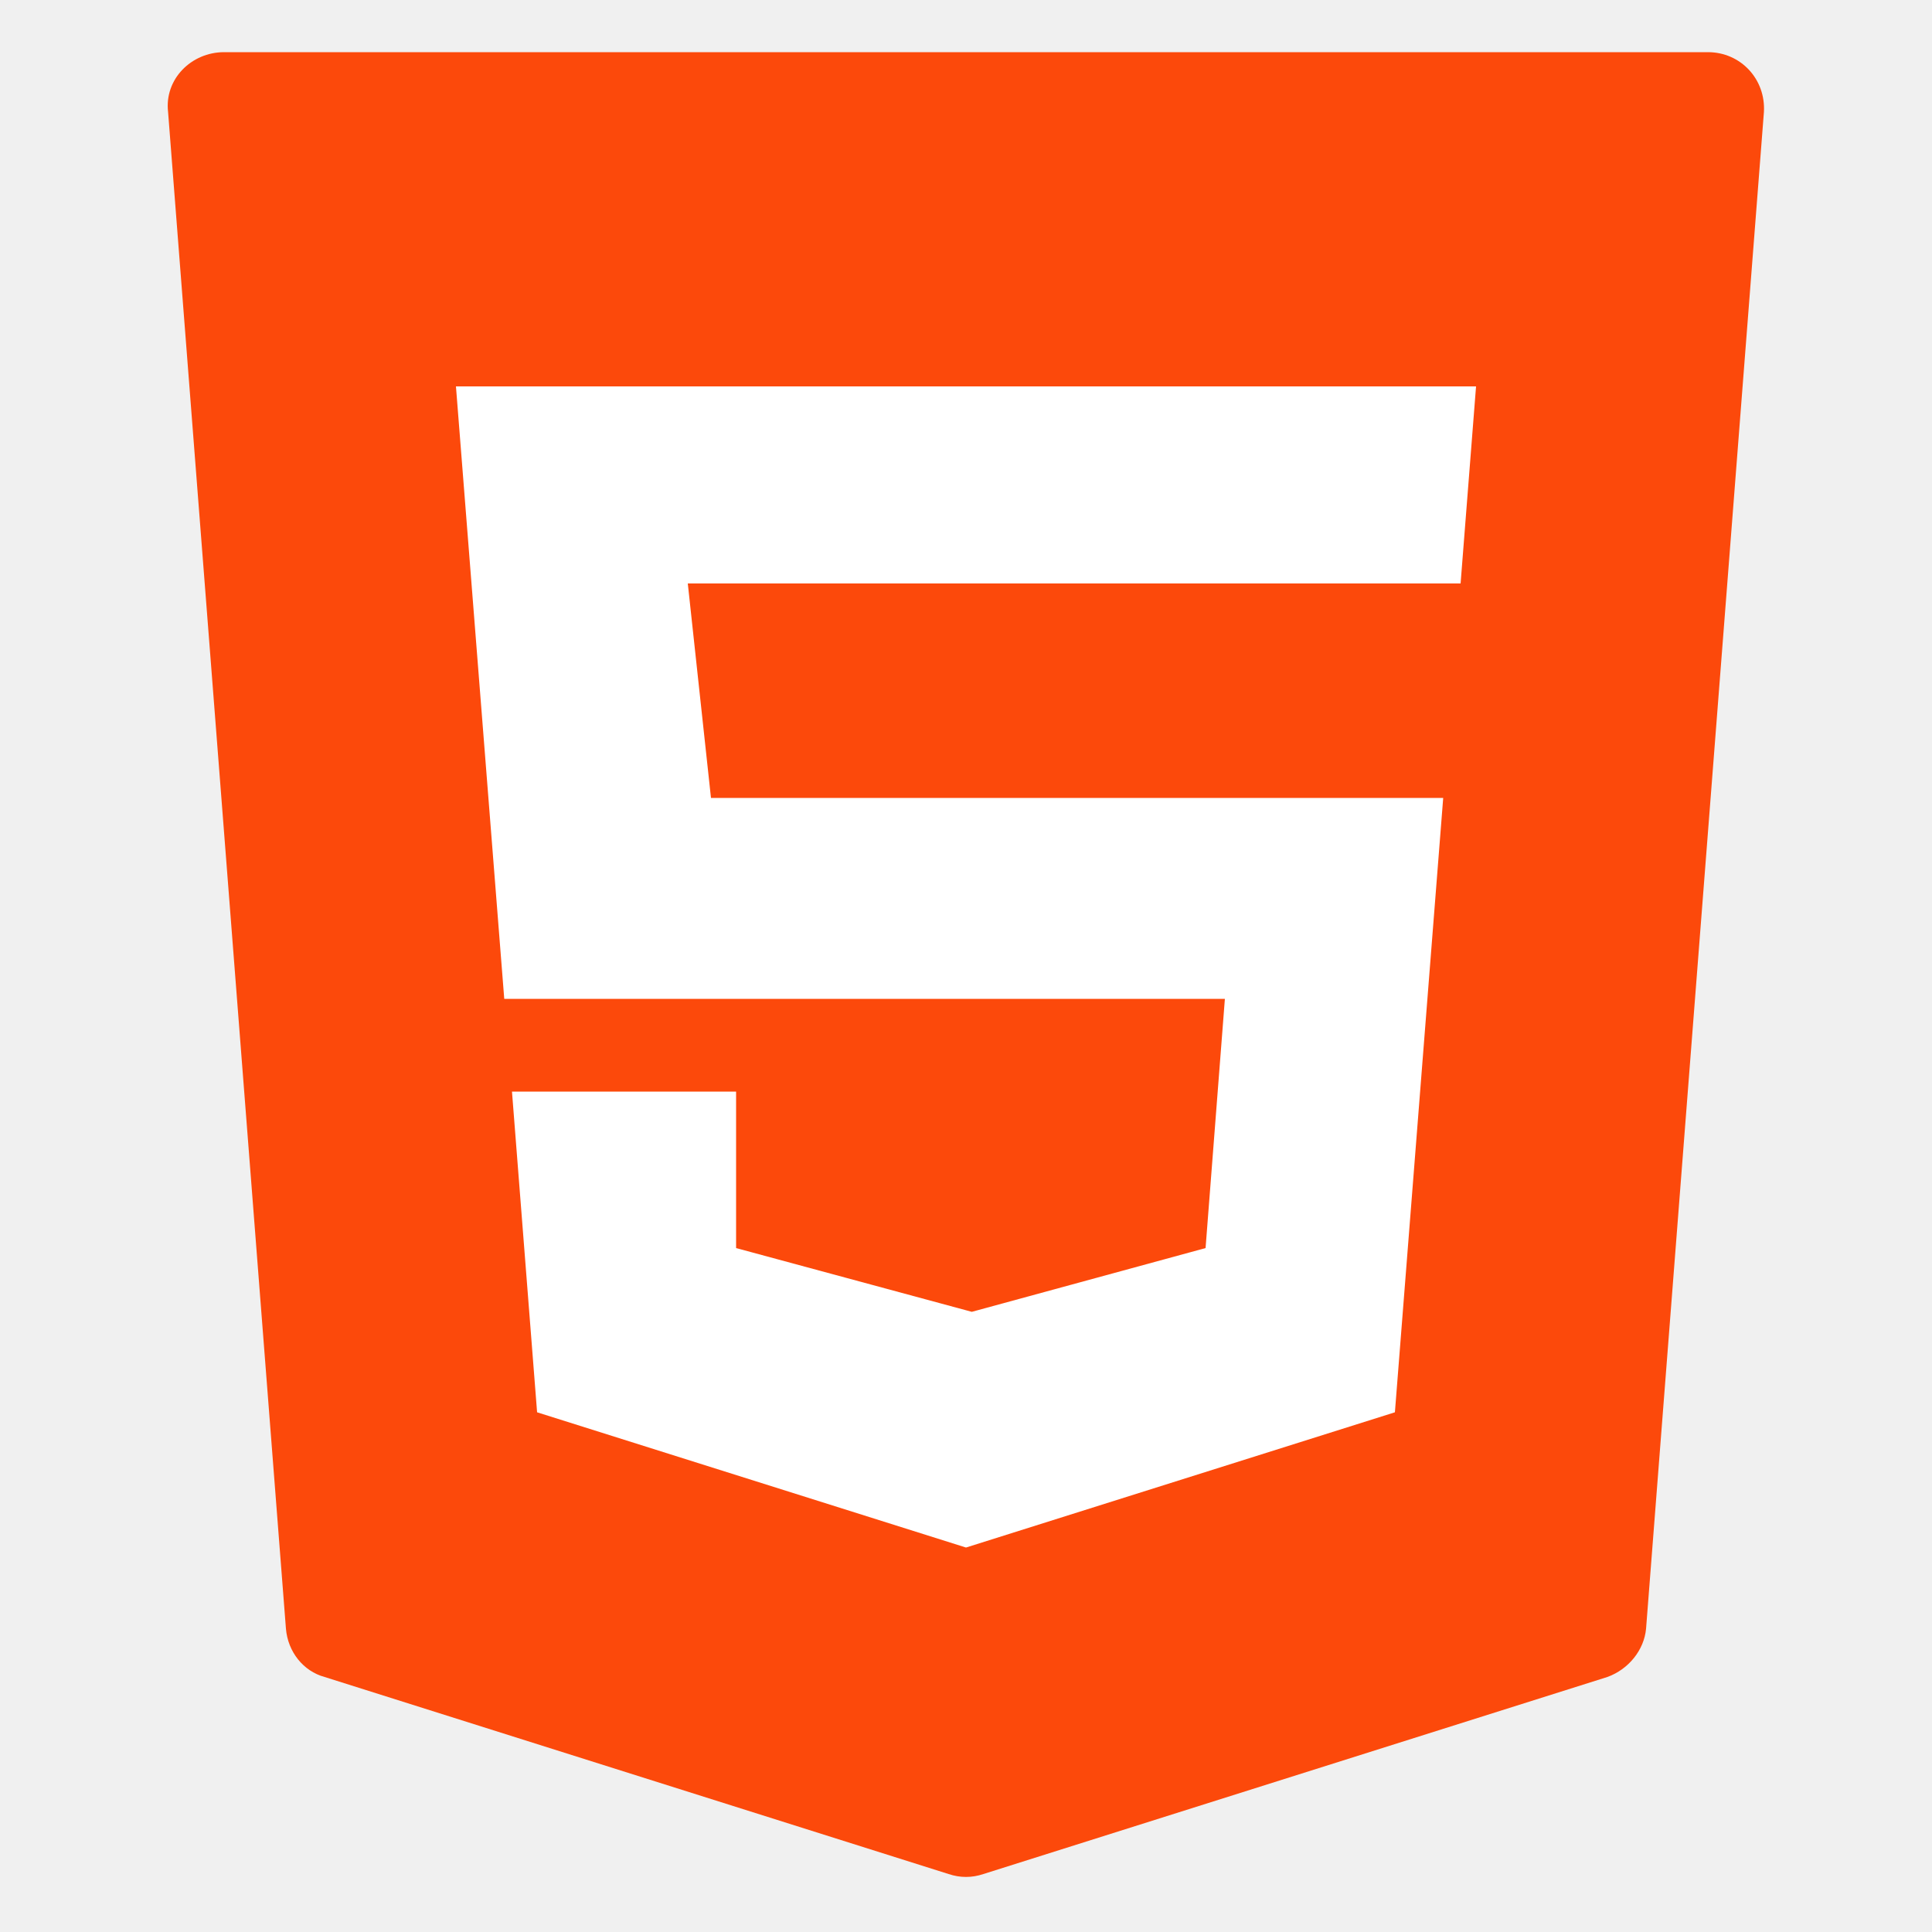
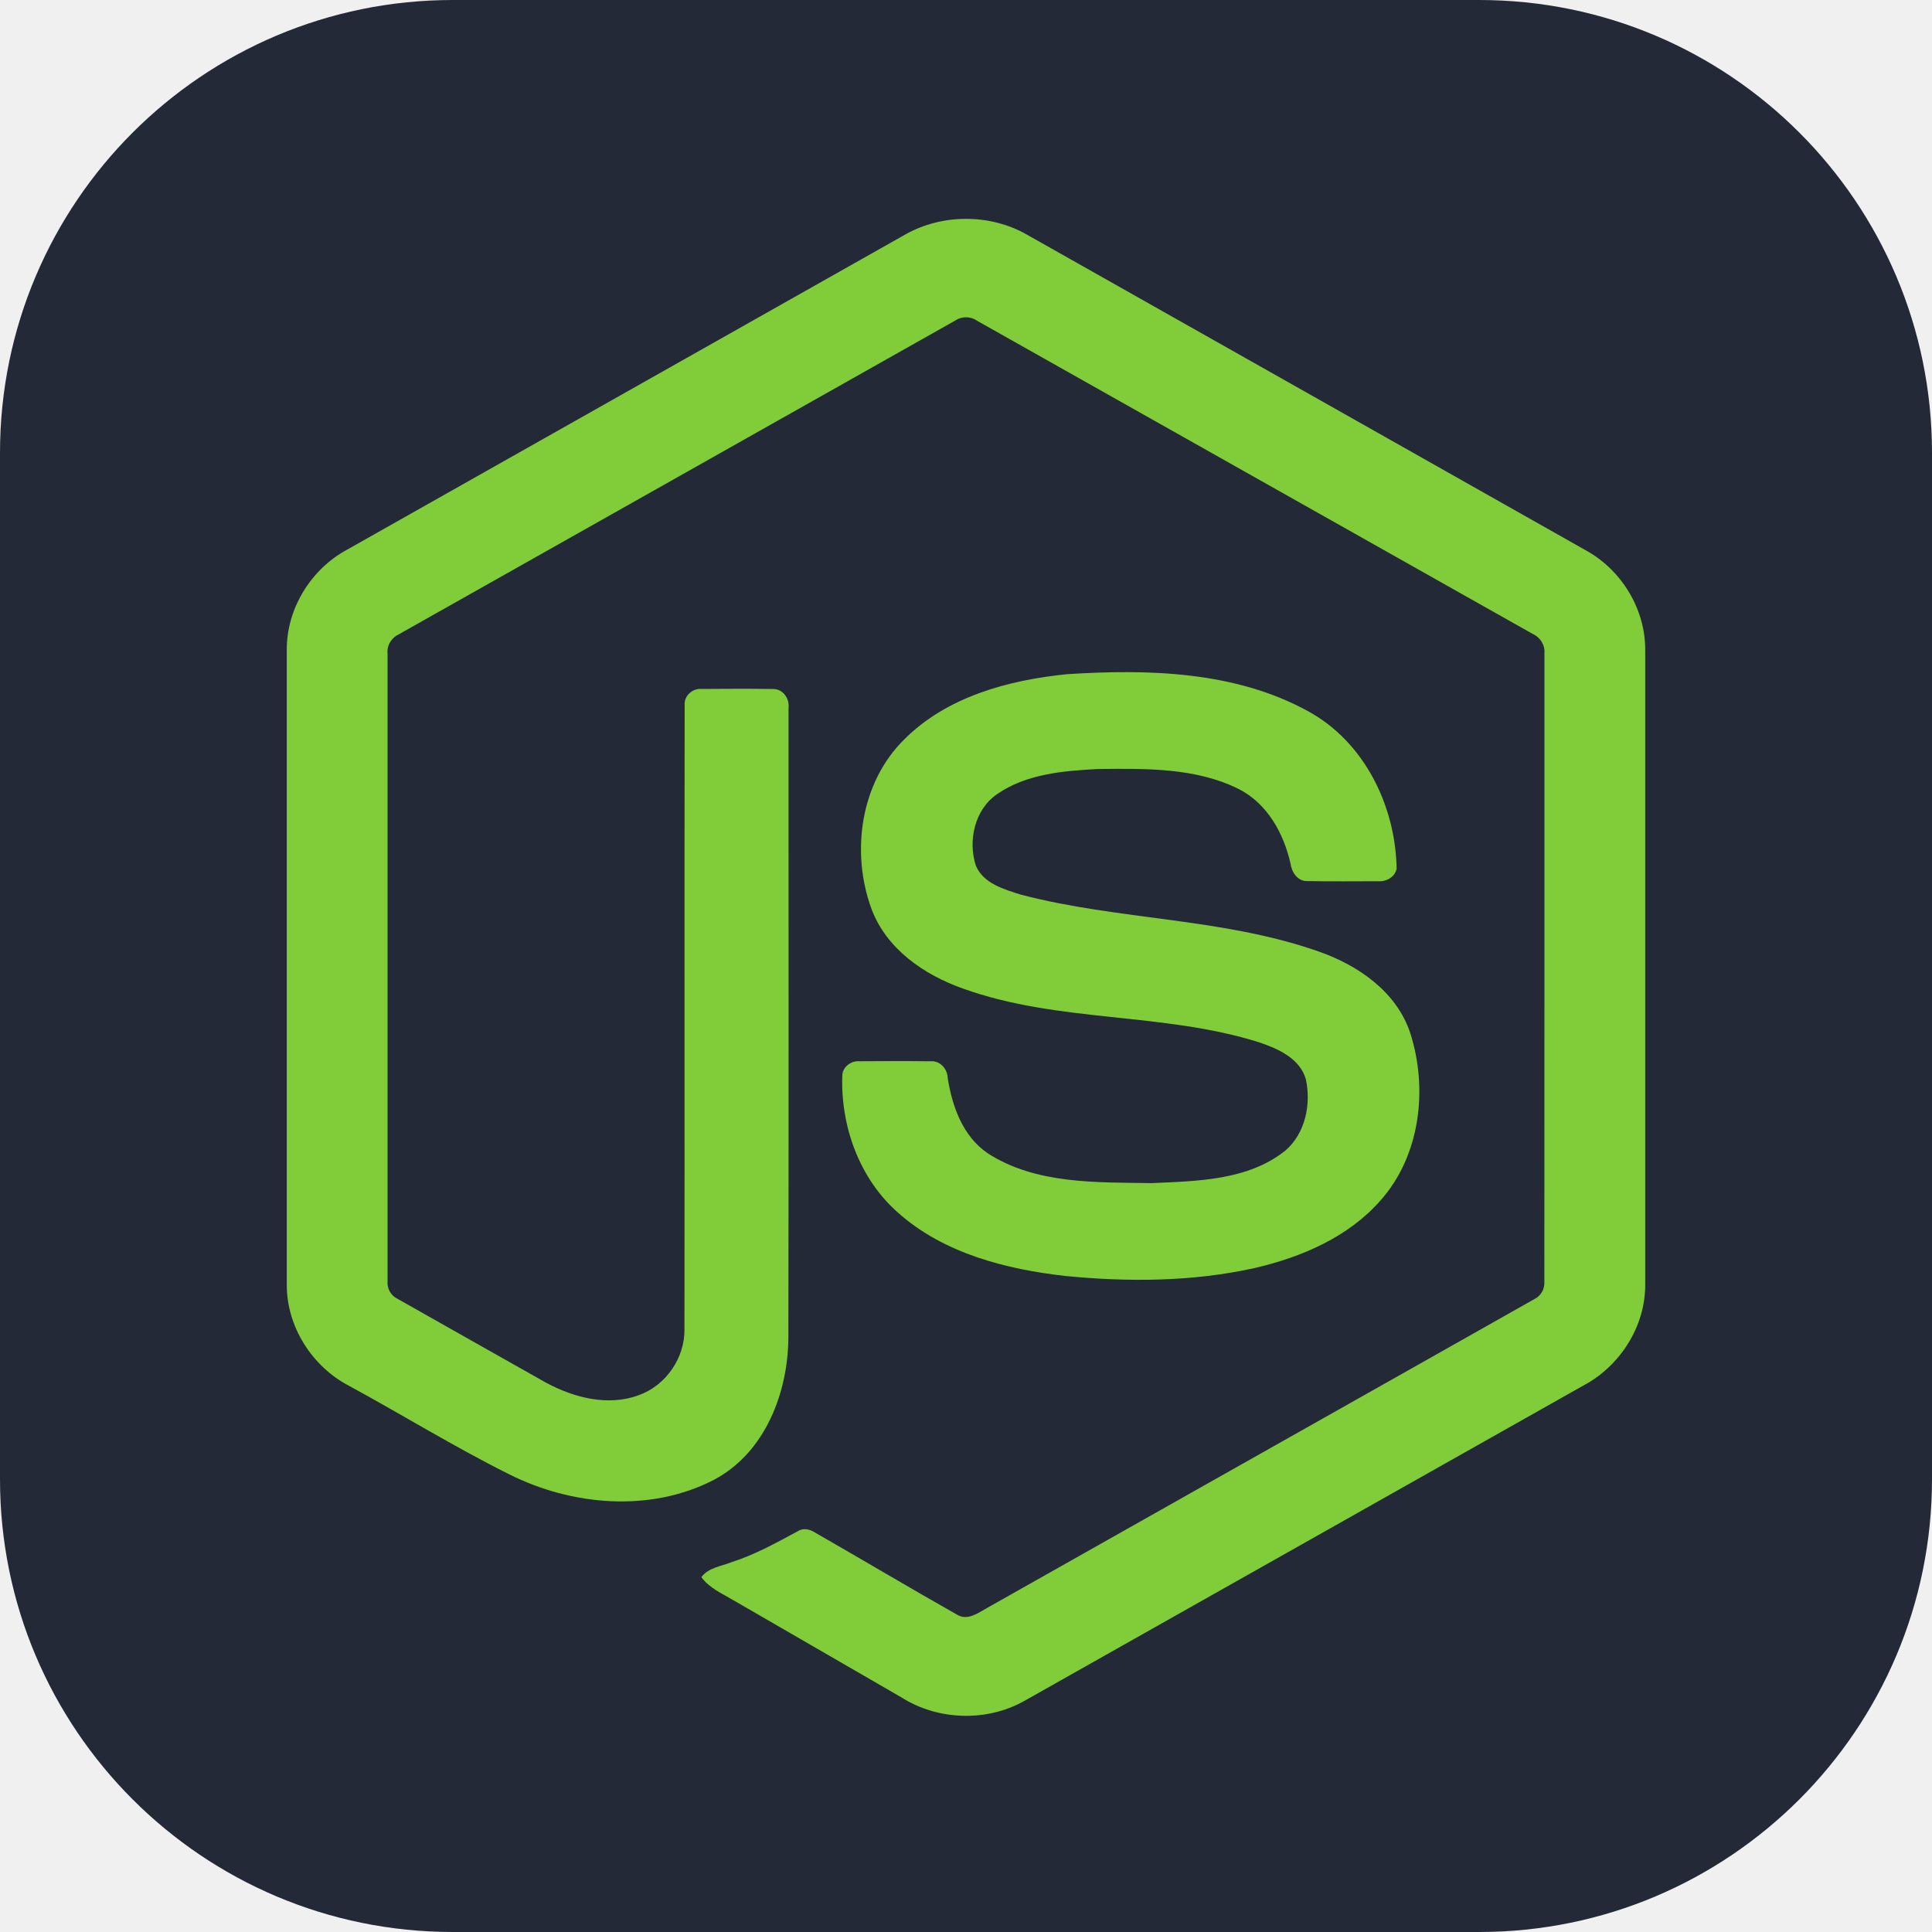
- <svg xmlns="http://www.w3.org/2000/svg" t="1700904742045" class="icon" viewBox="0 0 1024 1024" version="1.1" p-id="16523" width="200" height="200">
-   <path d="M89.088 59.392l62.464 803.84c1.024 12.288 9.216 22.528 20.48 25.6L502.784 993.28c6.144 2.048 12.288 2.048 18.432 0l330.752-104.448c11.264-4.096 19.456-14.336 20.48-25.6l62.464-803.84c1.024-17.408-12.288-31.744-29.696-31.744H118.784c-17.408 0-31.744 14.336-29.696 31.744z" fill="#FC490B" p-id="16524" />
-   <path d="M774.144 309.248h-409.6l12.288 113.664h388.096l-25.6 325.632-227.328 71.68-227.328-71.68-13.312-169.984h118.784v82.944l124.928 33.792 123.904-33.792 10.24-132.096H267.264L241.664 204.8h540.672z" fill="#FFFFFF" p-id="16525" />
+ <svg xmlns="http://www.w3.org/2000/svg" width="32" height="32" viewBox="0 0 256 256">
+   <g fill="none">
+     <rect width="256" height="256" fill="#242938" rx="60" />
+     <path fill="#81CD39" d="M119.878 31.116c4.919-2.815 11.325-2.828 16.239 0c24.722 13.97 49.452 27.917 74.17 41.895c4.65 2.619 7.759 7.793 7.712 13.15v84.045c.035 5.579-3.382 10.877-8.287 13.436c-24.641 13.893-49.27 27.802-73.907 41.695c-5.019 2.87-11.554 2.649-16.418-.457c-7.387-4.282-14.787-8.544-22.175-12.822c-1.51-.9-3.212-1.616-4.278-3.08c.943-1.27 2.628-1.428 3.997-1.983c3.083-.981 5.916-2.555 8.748-4.082c.717-.49 1.591-.302 2.278.136c6.317 3.622 12.579 7.35 18.917 10.937c1.352.781 2.721-.256 3.877-.9c24.18-13.667 48.39-27.281 72.567-40.952c.896-.431 1.391-1.382 1.318-2.363c.017-27.725.004-55.454.009-83.18c.102-1.112-.542-2.136-1.549-2.592c-24.555-13.829-49.099-27.678-73.65-41.51a2.557 2.557 0 0 0-2.892-.005c-24.552 13.837-49.09 27.7-73.642 41.527c-1.003.457-1.676 1.464-1.557 2.58c.005 27.726 0 55.455 0 83.184a2.352 2.352 0 0 0 1.336 2.334c6.551 3.715 13.111 7.404 19.667 11.107c3.694 1.987 8.228 3.169 12.298 1.646c3.59-1.288 6.107-4.953 6.039-8.765c.034-27.563-.017-55.13.025-82.69c-.09-1.223 1.071-2.234 2.261-2.118c3.148-.022 6.3-.043 9.448.008c1.314-.03 2.218 1.288 2.056 2.52c-.013 27.738.034 55.476-.021 83.213c.008 7.393-3.029 15.437-9.867 19.054c-8.423 4.363-18.835 3.438-27.157-.746c-7.204-3.596-14.08-7.84-21.156-11.692c-4.918-2.545-8.318-7.864-8.283-13.439V86.161c-.052-5.468 3.182-10.736 7.975-13.317c24.637-13.903 49.27-27.818 73.902-41.728" />
+     <path fill="#81CD39" d="M141.372 89.335c10.745-.692 22.248-.41 31.917 4.884c7.487 4.056 11.637 12.57 11.769 20.887c-.209 1.121-1.382 1.74-2.453 1.663c-3.117-.004-6.236.043-9.353-.021c-1.323.051-2.091-1.168-2.257-2.337c-.896-3.98-3.067-7.921-6.812-9.841c-5.75-2.878-12.416-2.733-18.686-2.673c-4.577.242-9.499.639-13.377 3.33c-2.977 2.039-3.881 6.155-2.819 9.47c1.002 2.38 3.749 3.148 5.998 3.856c12.949 3.387 26.671 3.049 39.373 7.506c5.259 1.817 10.403 5.35 12.203 10.856c2.355 7.38 1.323 16.2-3.928 22.124c-4.258 4.875-10.459 7.529-16.644 8.97c-8.228 1.835-16.767 1.882-25.123 1.067c-7.857-.896-16.034-2.96-22.099-8.313c-5.187-4.504-7.72-11.522-7.469-18.294c.06-1.144 1.199-1.942 2.295-1.848c3.139-.025 6.279-.034 9.418.005c1.255-.09 2.184.994 2.249 2.176c.578 3.791 2.003 7.771 5.31 10.018c6.38 4.117 14.387 3.835 21.693 3.95c6.053-.268 12.848-.349 17.787-4.35c2.606-2.282 3.378-6.1 2.674-9.384c-.763-2.773-3.664-4.065-6.155-4.91c-12.783-4.043-26.659-2.576-39.318-7.149c-5.14-1.816-10.11-5.25-12.084-10.53c-2.755-7.473-1.493-16.717 4.308-22.44c5.656-5.695 13.82-7.888 21.583-8.672" />
+   </g>
</svg>
